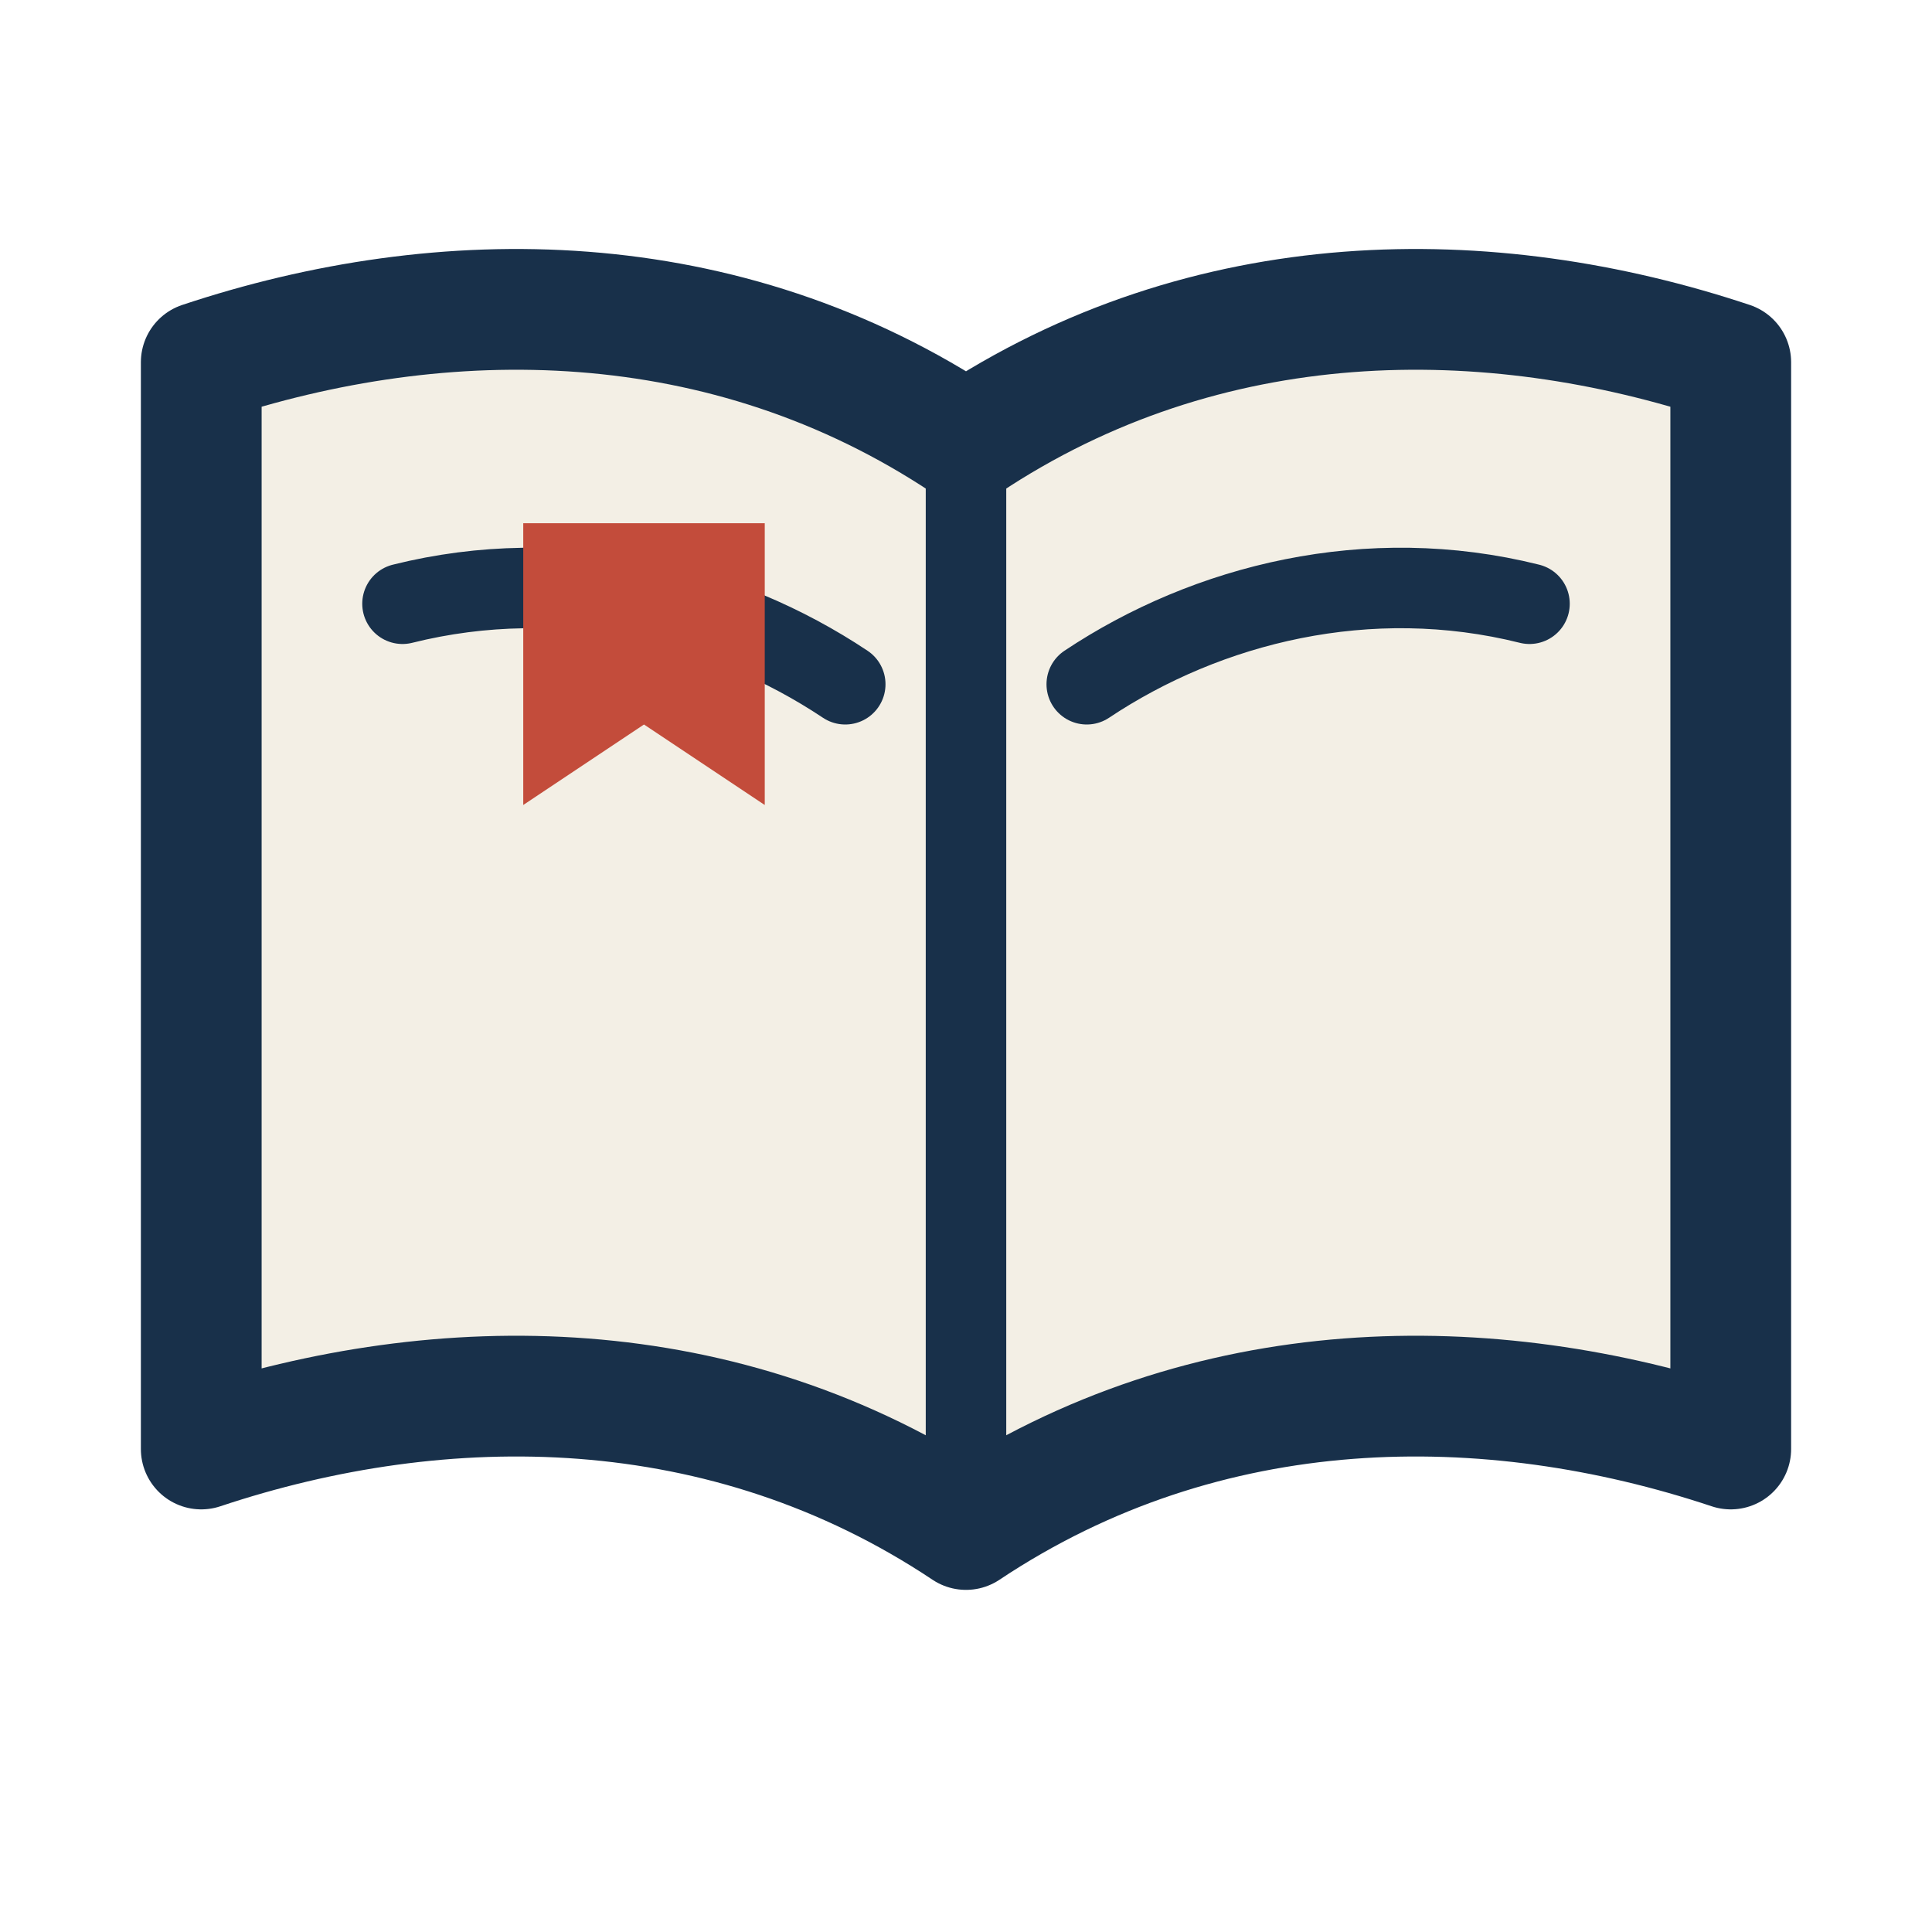
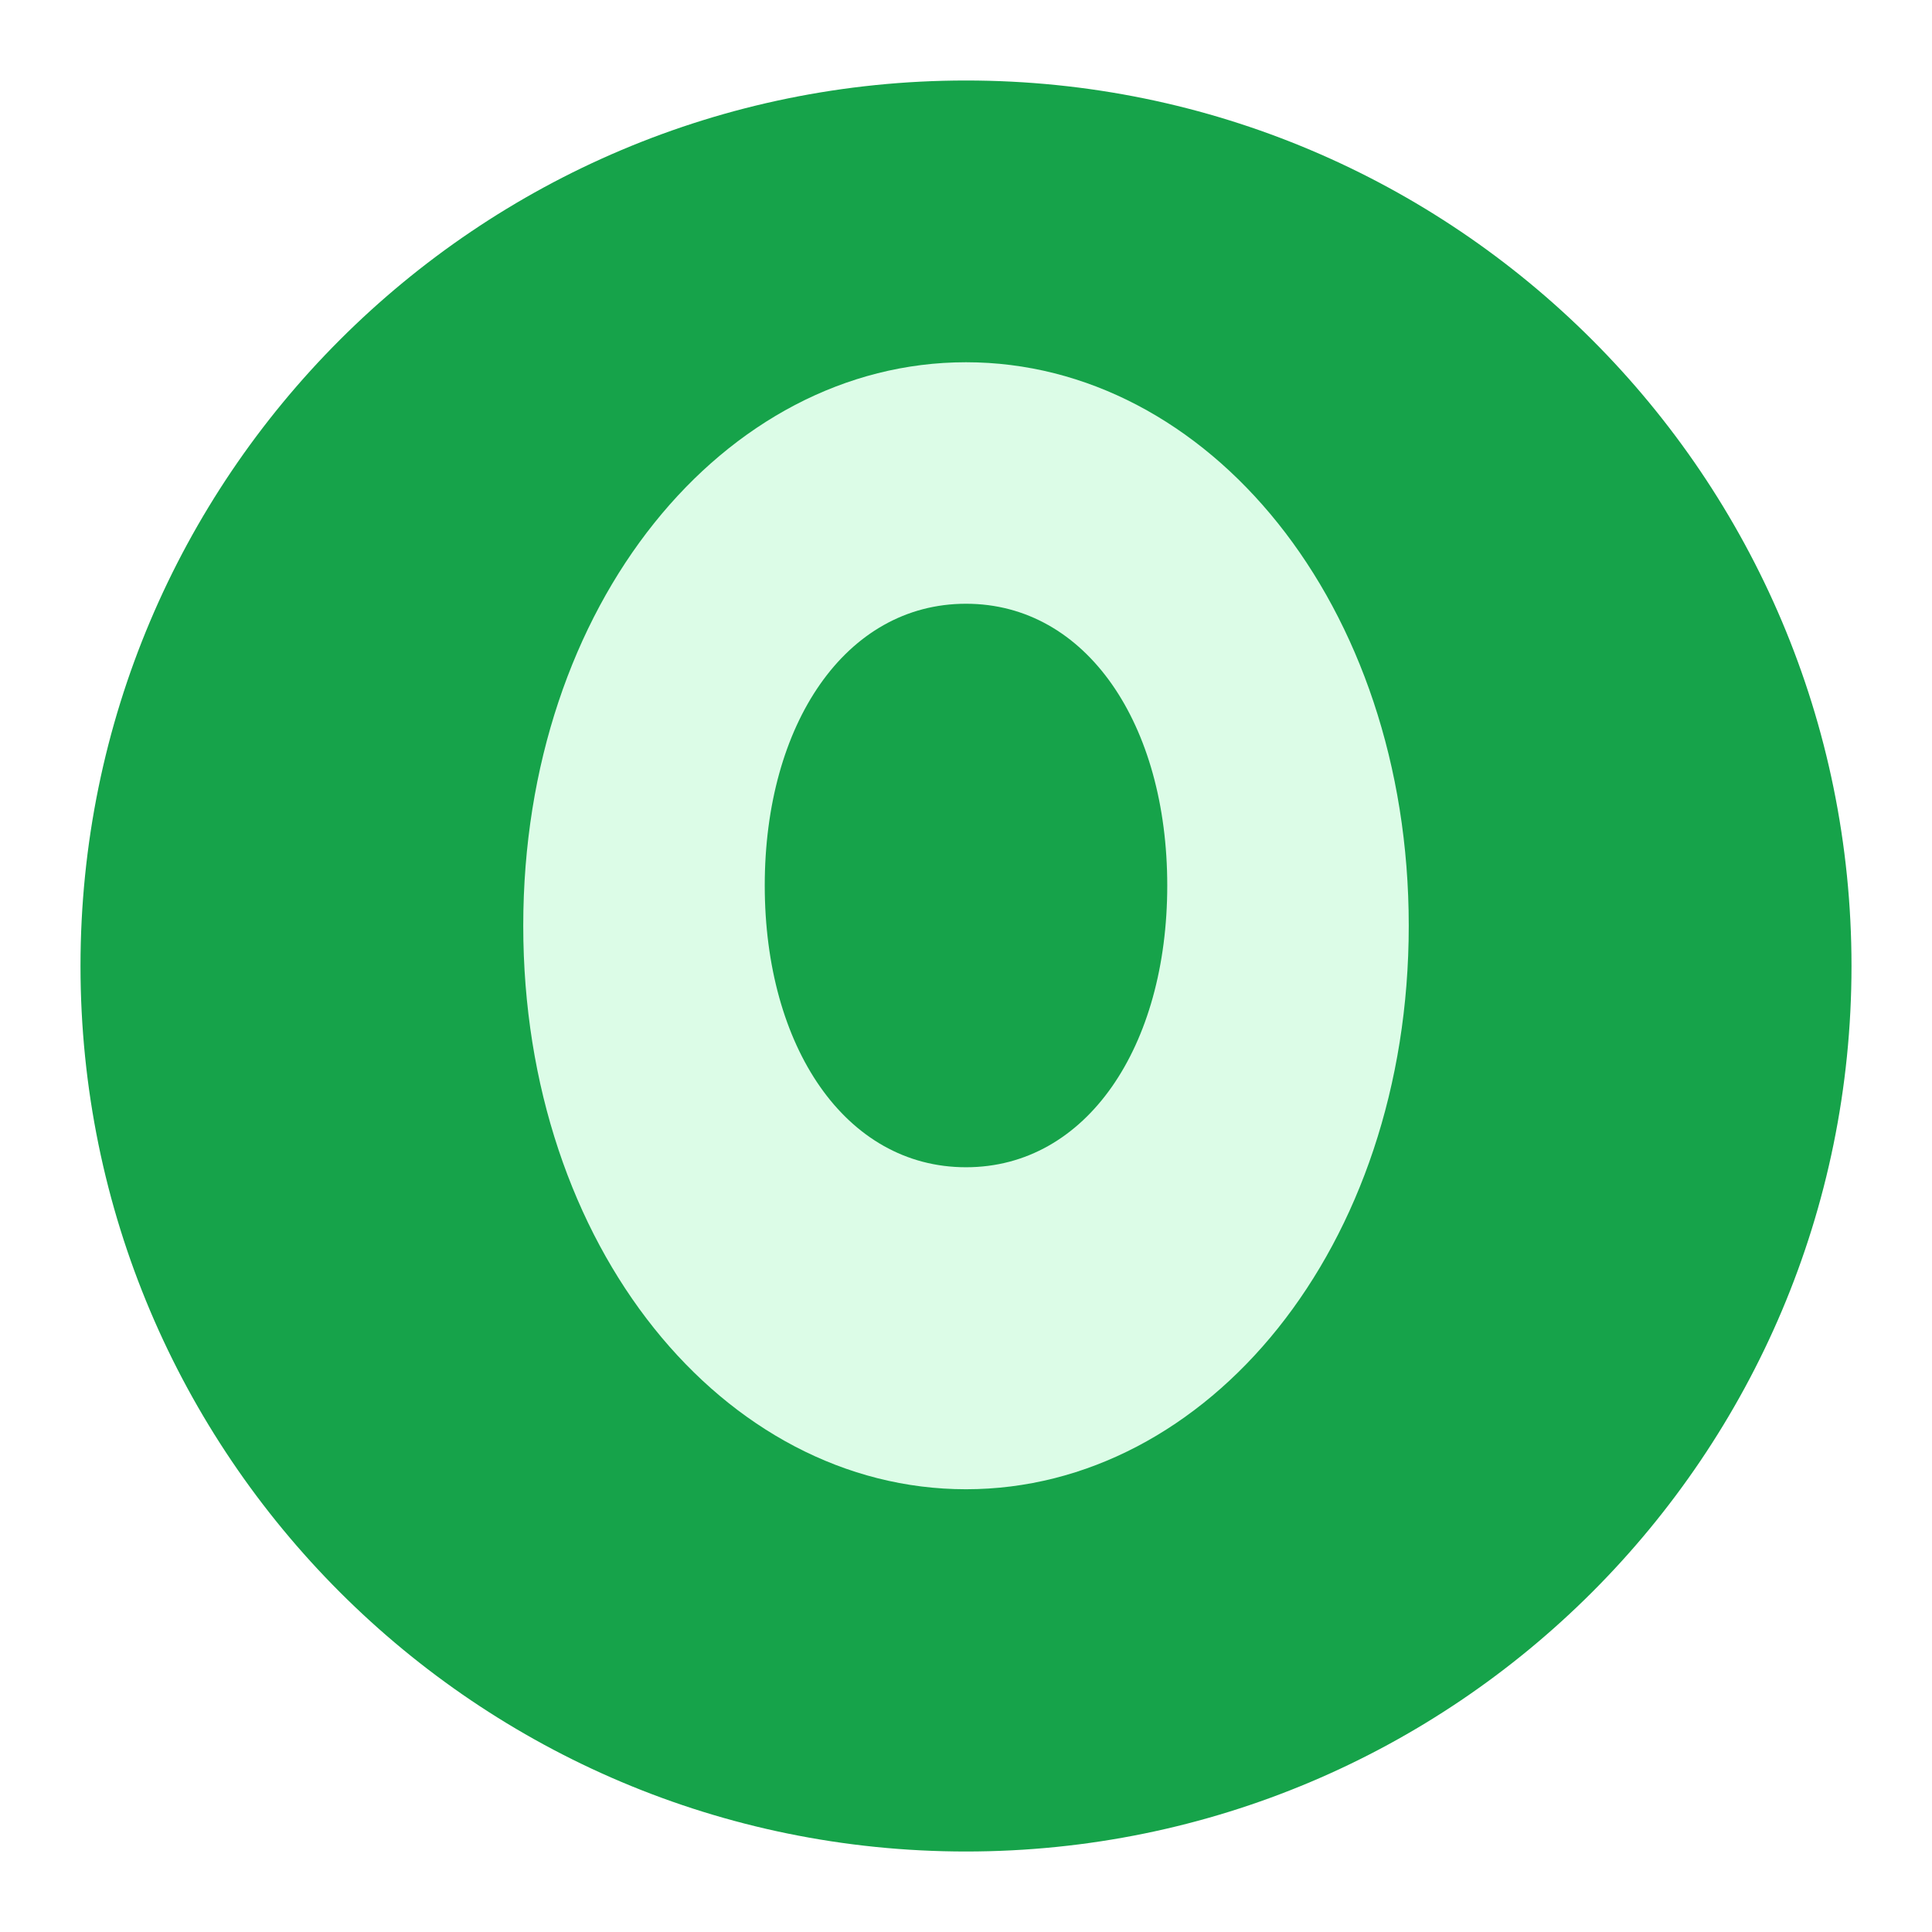
<svg xmlns="http://www.w3.org/2000/svg" viewBox="0 0 48 48">
-   <path d="M24 11c-6-4-13-4-19-2v27c6-2 13-2 19 2 6-4 13-4 19-2V9c-6-2-13-2-19 2Z" fill="#f3efe5" stroke="#18304a" stroke-linecap="round" stroke-linejoin="round" stroke-width="3" />
-   <path d="M24 11v27M10 15c4-1 8 0 11 2M27 17c3-2 7-3 11-2" fill="none" stroke="#18304a" stroke-linecap="round" stroke-width="2" />
-   <path d="M13 13v7l3-2 3 2v-7" fill="#c34c3b" />
+   <circle cx="24" cy="24" r="22" fill="#16a34a" />
+   <path d="M24 9c-6 0-11 6-11 14s5 14 11 14 11-6 11-14S30 9 24 9Z" fill="#dcfce7" />
+   <path d="M24 15c-3 0-5 3-5 7s2 7 5 7 5-3 5-7-2-7-5-7Z" fill="#16a34a" />
</svg>
